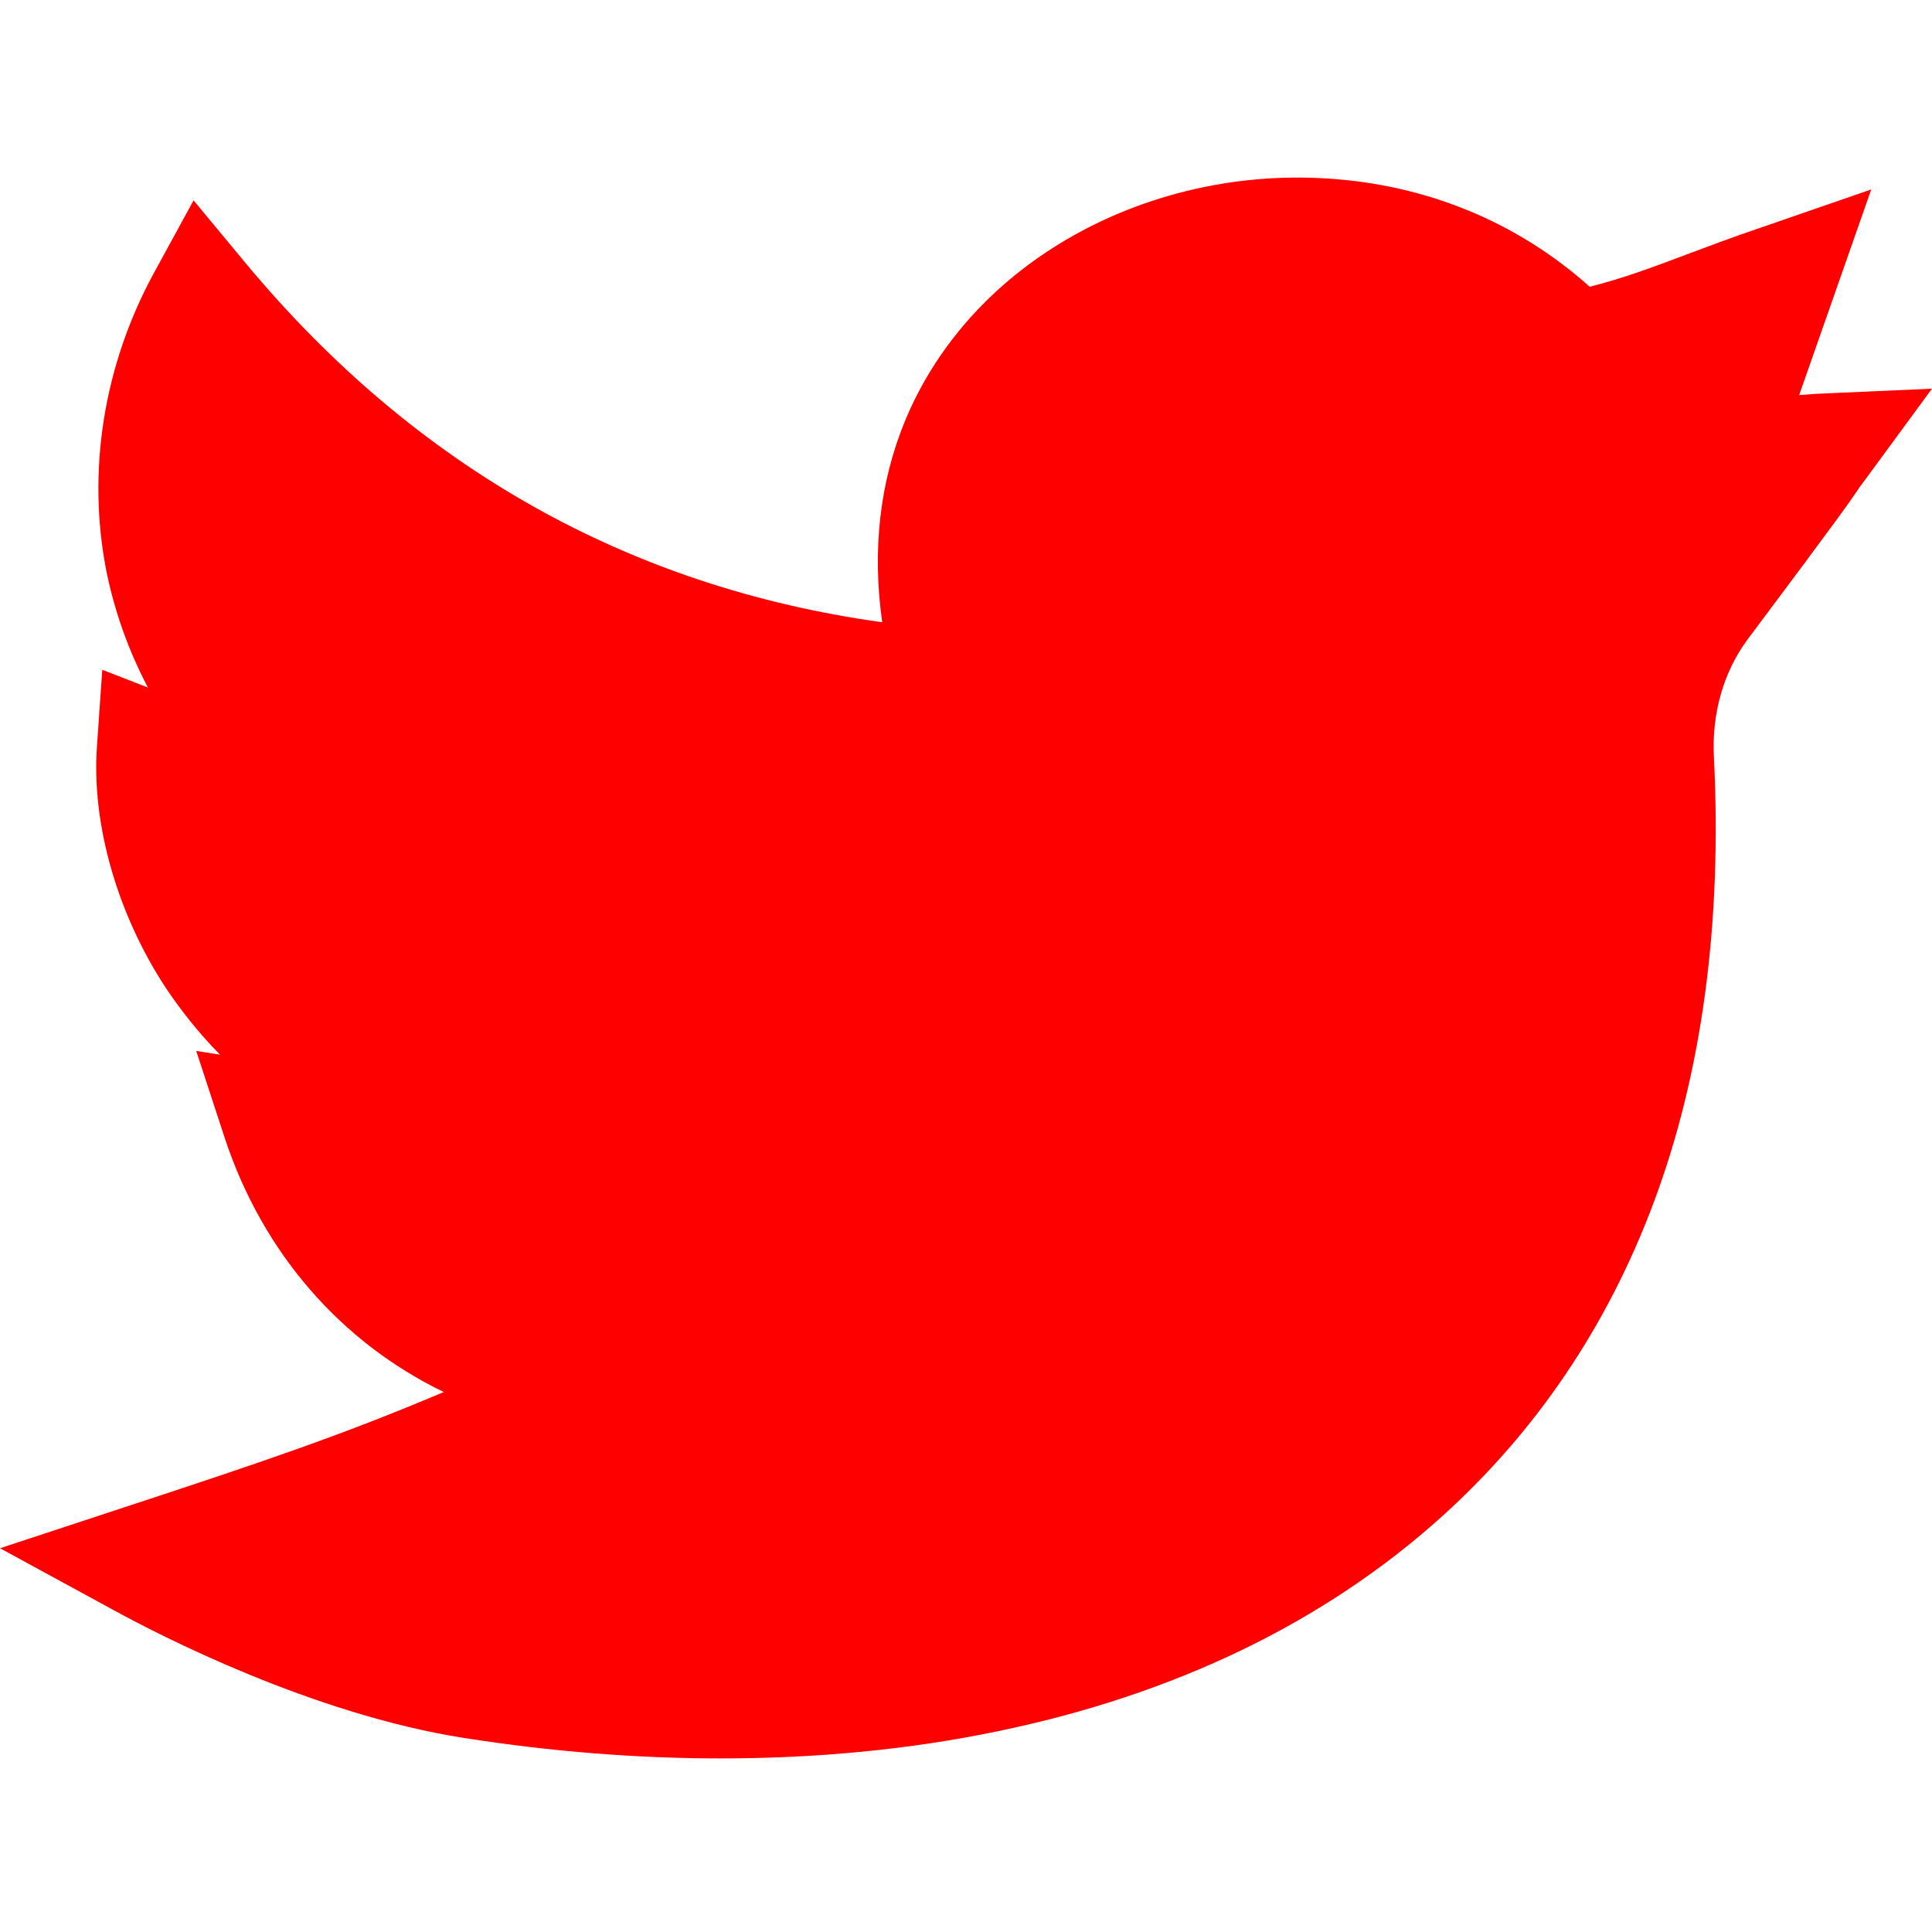
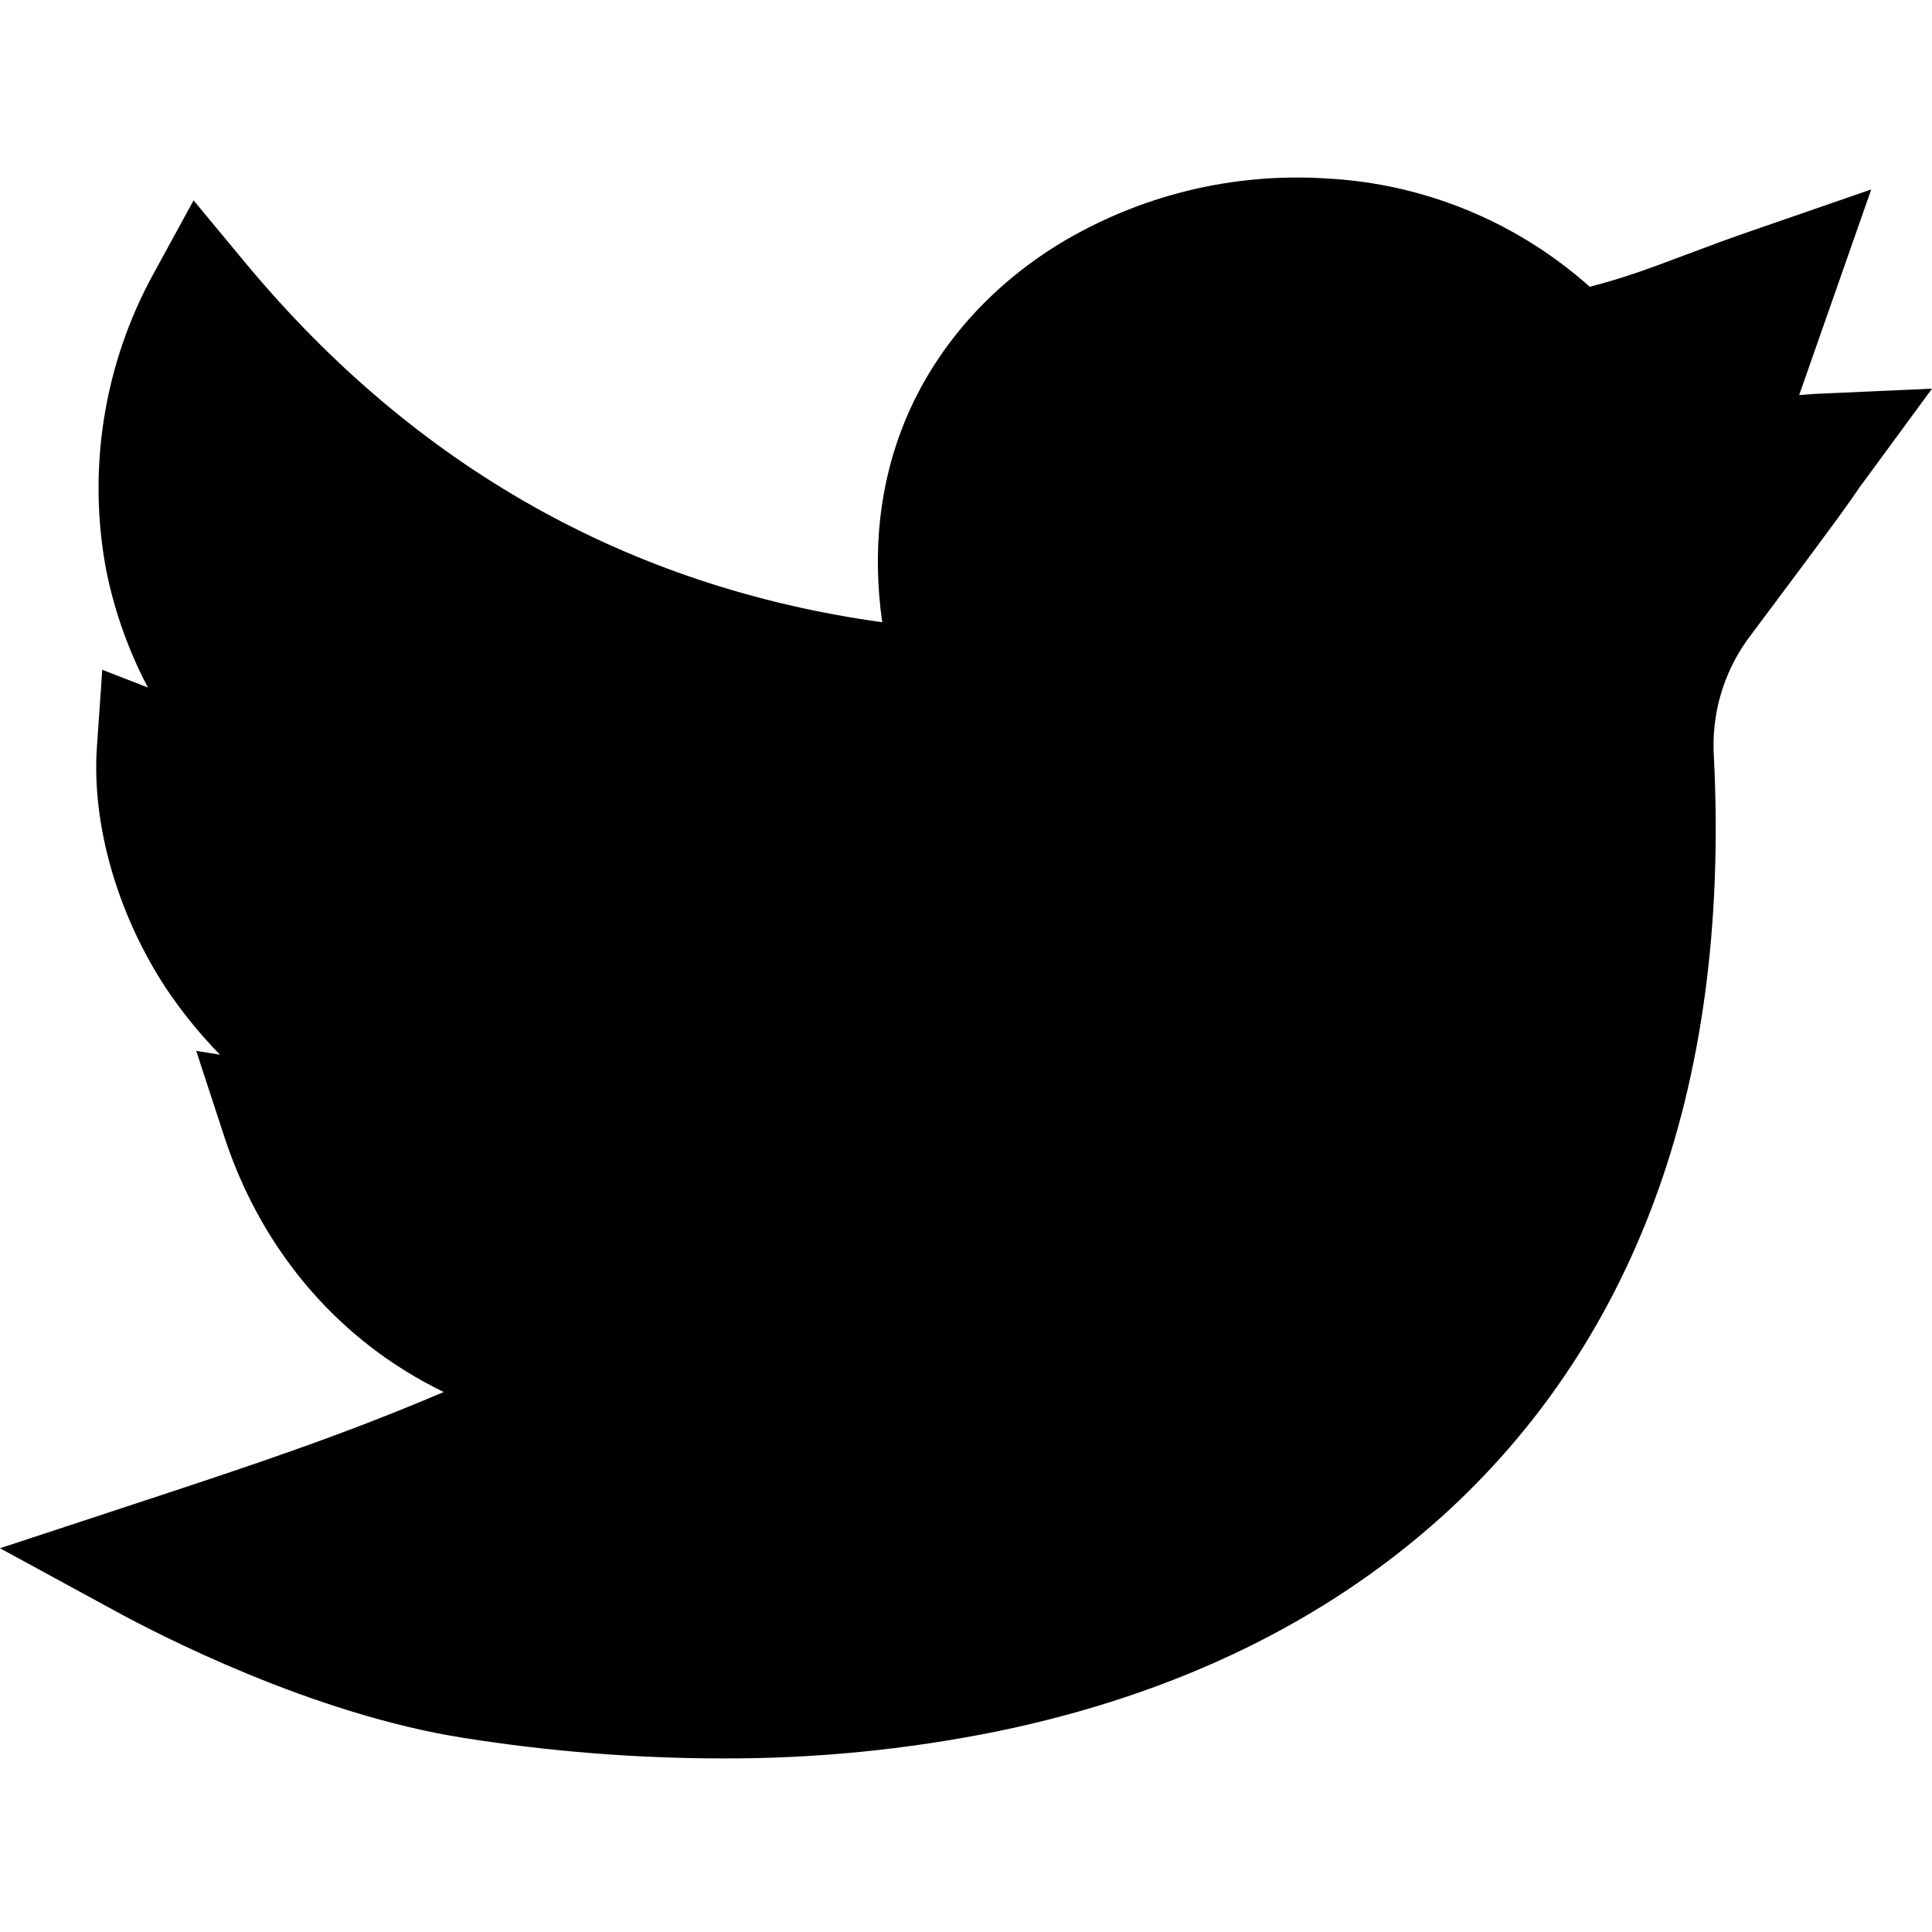
- <svg xmlns="http://www.w3.org/2000/svg" width="512" height="512" viewBox="0 0 512 512">
-   <path fill="red" d="M191 466c-22.1 0-44.9-1.8-67.9-5.4-40.4-6.3-81.3-27.5-92.8-33.8L0 410.3l32.8-10.8c35.9-11.8 57.7-19.1 84.8-30.6-27.1-13.1-47.9-36.7-58-67.2L52 278.5l6.3 1c-5.9-6-10.6-12.1-14.3-17.6-12.9-19.6-19.8-43.6-18.3-64.2l1.4-20.2 12.1 4.7c-5.1-9.7-8.8-20-11-30.8C23 125 27.4 97 40.7 72.5l10.6-19.4 14.1 17c44.7 53.6 101.2 85.5 168.4 94.8-2.7-18.9-.7-37.1 6.1-53.5 7.9-19 22-35.2 40.7-46.7 20.8-12.8 46-19 71-17.4 26.5 1.6 50.6 11.6 69.7 28.7 9.3-2.4 16.2-5 25.5-8.5 5.6-2.1 11.9-4.5 19.9-7.2l29.2-10.1-19.1 54.5 3.9-.3L512 103l-18.5 25.2c-1.1 1.4-1.3 1.9-1.7 2.4-1.5 2.2-3.3 5-28.7 38.9-6.3 8.5-9.5 19.5-8.9 31.1 2.2 44-3.1 83.8-16 118.2-12.2 32.6-31.1 60.6-56.2 83.2-31 27.9-70.6 47.1-117.6 56.8-23 4.8-47.8 7.2-73.4 7.2z" />
+ <svg xmlns="http://www.w3.org/2000/svg" id="Layer_1" viewBox="0 0 512 512" width="512" height="512">
+   <path d="M191 466a440.27 440.27 0 0 1-67.9-5.4c-40.4-6.3-81.3-27.5-92.8-33.8L0 410.3l32.8-10.8c35.9-11.8 57.7-19.1 84.8-30.6-27.1-13.1-47.9-36.7-58-67.2L52 278.5l6.3 1A123 123 0 0 1 44 261.9c-12.9-19.6-19.8-43.6-18.3-64.2l1.4-20.2 12.1 4.7a115.56 115.56 0 0 1-11-30.8 118 118 0 0 1 12.5-78.9l10.6-19.4 14.1 17c44.7 53.6 101.2 85.5 168.4 94.8-2.7-18.9-.7-37.1 6.1-53.5 7.9-19 22-35.2 40.7-46.7a121.67 121.67 0 0 1 71-17.4A113.64 113.64 0 0 1 421.3 76c9.3-2.4 16.2-5 25.5-8.5 5.6-2.1 11.9-4.5 19.9-7.2l29.2-10.1-19.1 54.5 3.9-.3L512 103l-18.5 25.2c-1.1 1.4-1.3 1.9-1.7 2.4-1.5 2.2-3.3 5-28.7 38.9a48 48 0 0 0-8.9 31.1c2.2 44-3.1 83.8-16 118.2-12.2 32.6-31.1 60.6-56.2 83.2-31 27.9-70.6 47.1-117.6 56.8A361.18 361.18 0 0 1 191 466z" />
</svg>
